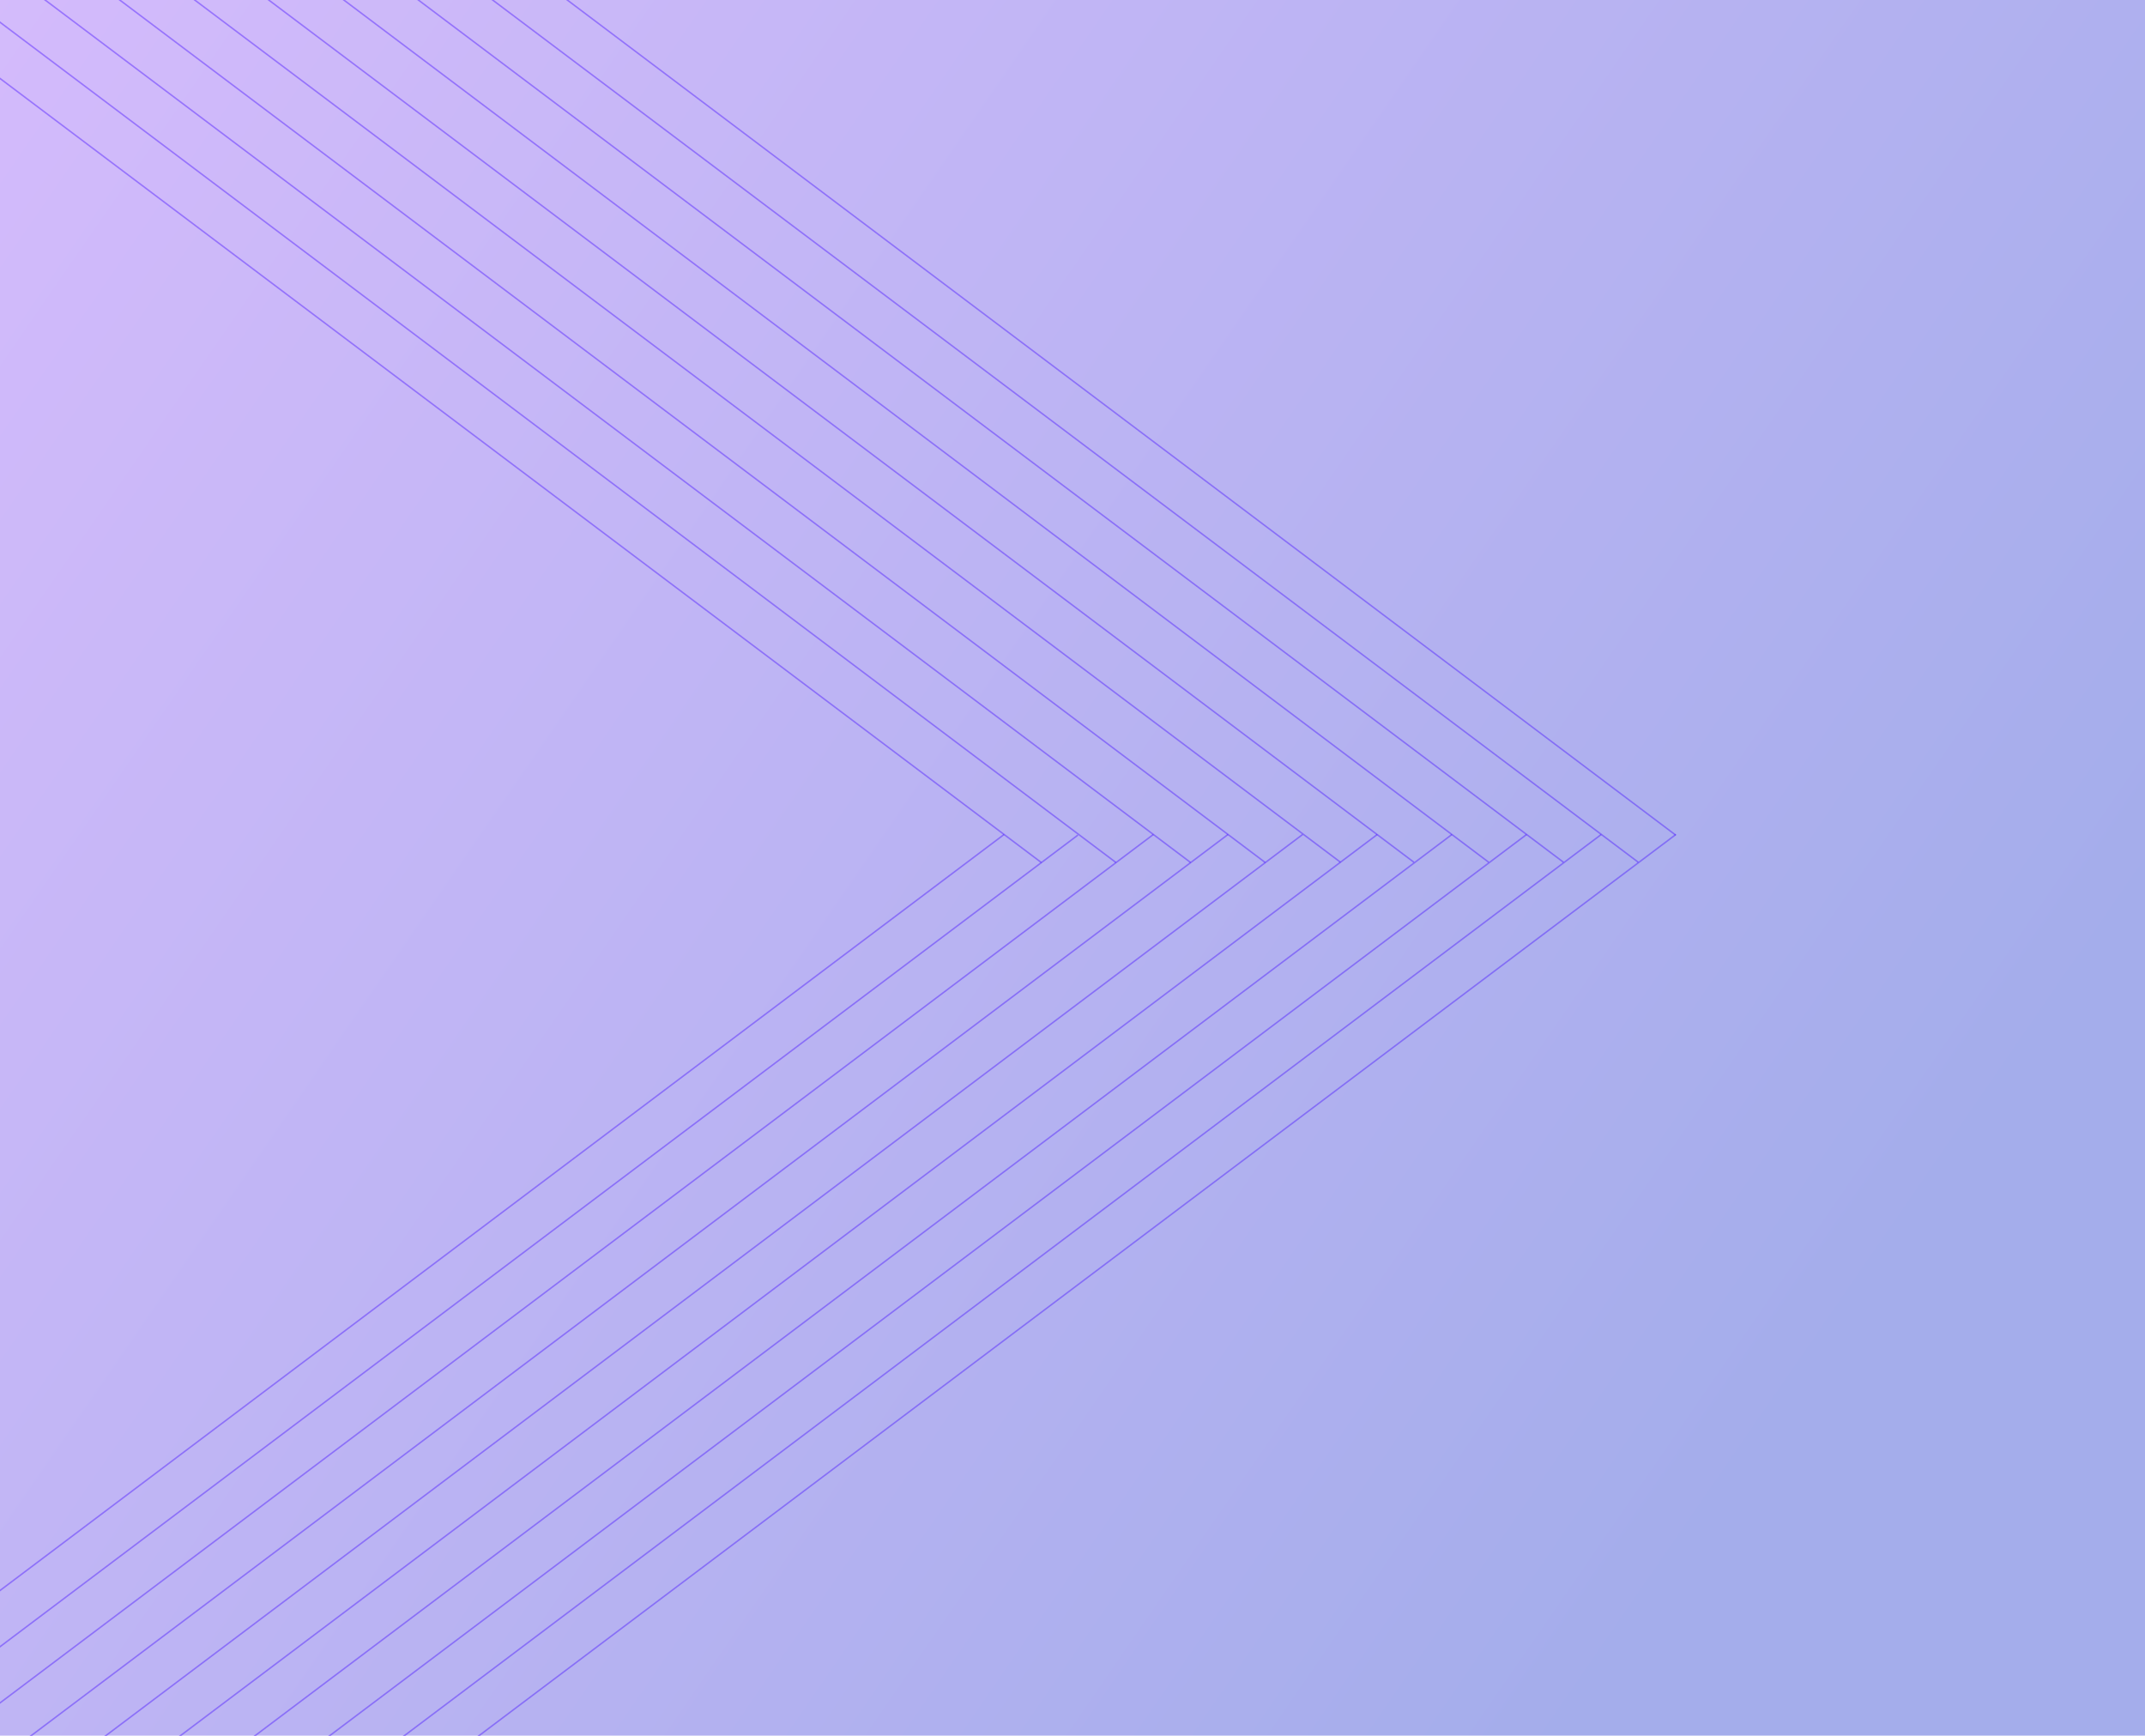
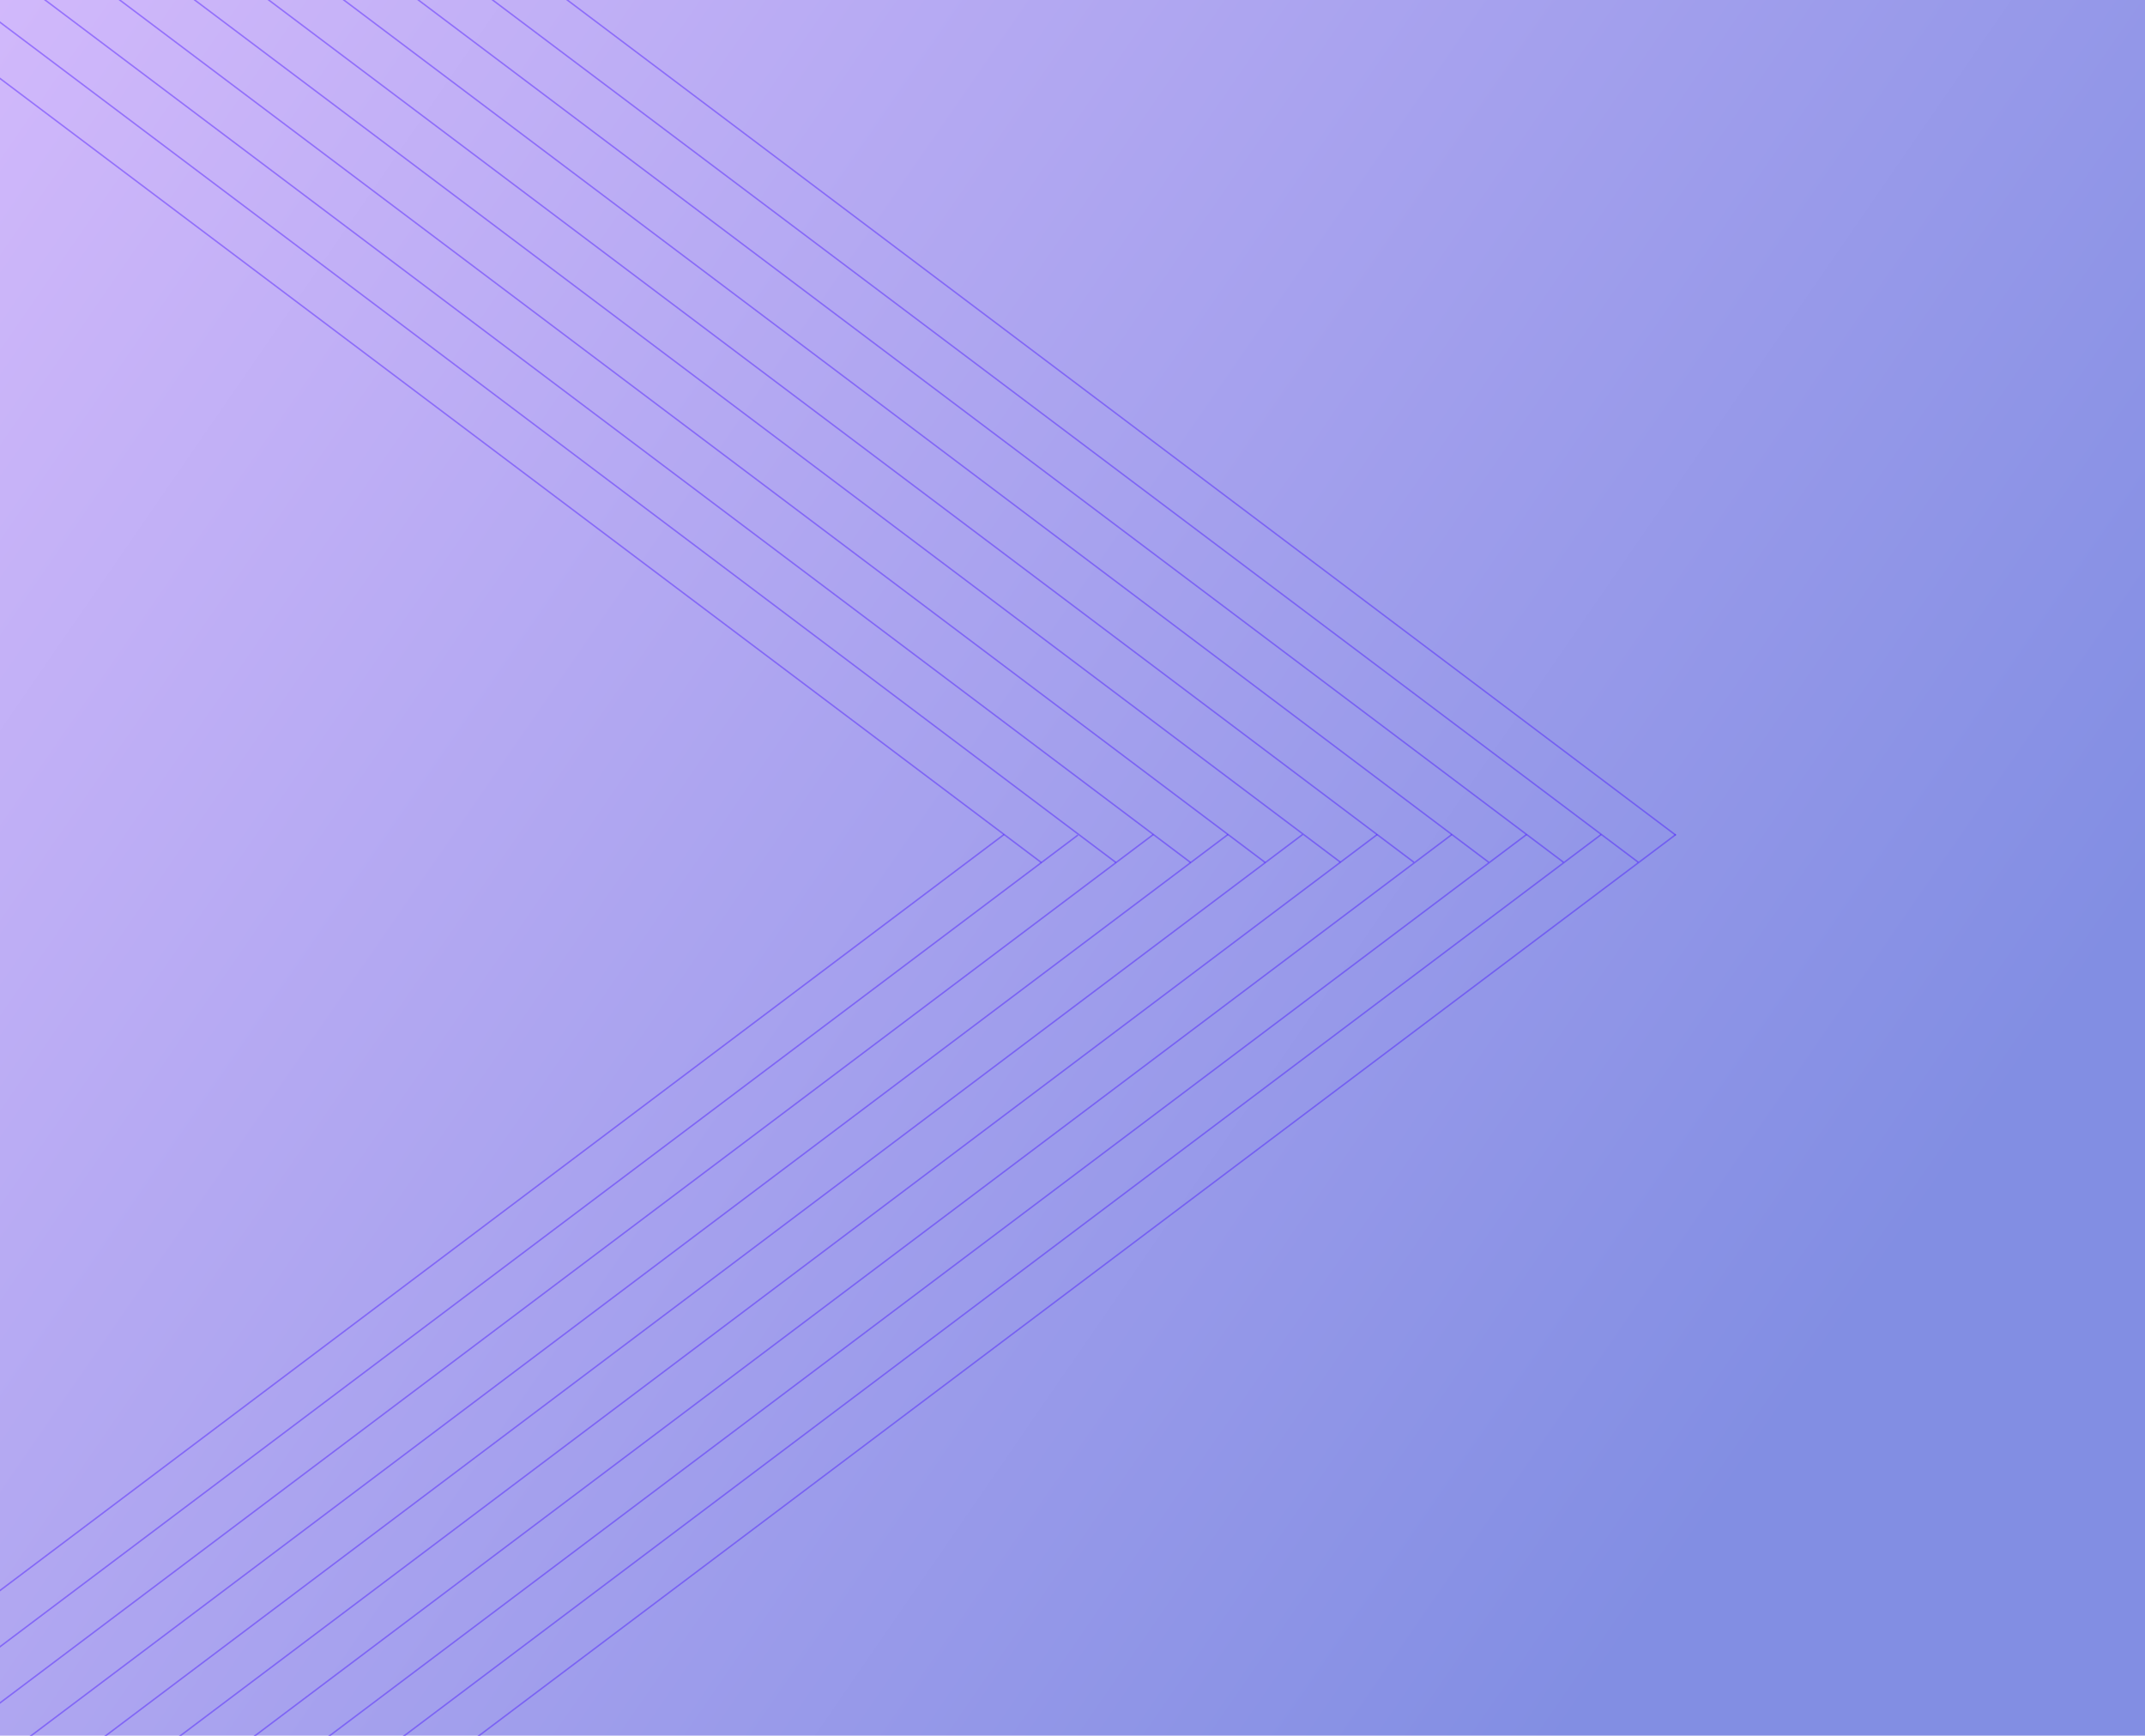
<svg xmlns="http://www.w3.org/2000/svg" width="1440" height="1165" viewBox="0 0 1440 1165" fill="none">
  <rect x="-158" y="-256" width="1995" height="1421" fill="url(#paint0_linear)" />
  <g fill="url(#paint0_linear)">
    <path d="M-253 1258.06L674.057 560.125" stroke="#420CFF" stroke-opacity="0.4" stroke-miterlimit="10" />
    <path d="M-202.889 1258.06L723.611 560.544" stroke="#420CFF" stroke-opacity="0.4" stroke-miterlimit="10" />
    <path d="M-152.777 1258.06L774.28 560.124" stroke="#420CFF" stroke-opacity="0.4" stroke-miterlimit="10" />
    <path d="M-102.667 1258.06L824.39 560.124" stroke="#420CFF" stroke-opacity="0.4" stroke-miterlimit="10" />
    <path d="M-52.556 1258.06L874.501 560.124" stroke="#420CFF" stroke-opacity="0.4" stroke-miterlimit="10" />
    <path d="M-2.444 1258.06L924.613 560.124" stroke="#420CFF" stroke-opacity="0.4" stroke-miterlimit="10" />
    <path d="M47.667 1258.06L974.724 560.124" stroke="#420CFF" stroke-opacity="0.4" stroke-miterlimit="10" />
    <path d="M97.778 1258.06L1024.84 560.124" stroke="#420CFF" stroke-opacity="0.4" stroke-miterlimit="10" />
    <path d="M147.89 1258.06L1074.95 560.124" stroke="#420CFF" stroke-opacity="0.4" stroke-miterlimit="10" />
    <path d="M198.001 1258.06L1125.06 560.124" stroke="#420CFF" stroke-opacity="0.4" stroke-miterlimit="10" />
    <path d="M-253 -137.81L699.113 578.987" stroke="#420CFF" stroke-opacity="0.4" stroke-miterlimit="10" />
    <path d="M-202.889 -137.81L749.224 578.987" stroke="#420CFF" stroke-opacity="0.4" stroke-miterlimit="10" />
    <path d="M-152.777 -137.81L799.335 578.987" stroke="#420CFF" stroke-opacity="0.4" stroke-miterlimit="10" />
    <path d="M-102.667 -137.81L849.446 578.987" stroke="#420CFF" stroke-opacity="0.4" stroke-miterlimit="10" />
    <path d="M-92.524 -167.968L899.914 578.78" stroke="#420CFF" stroke-opacity="0.4" stroke-miterlimit="10" />
    <path d="M-103.282 -213.557L949.223 578.78" stroke="#420CFF" stroke-opacity="0.4" stroke-miterlimit="10" />
    <path d="M-98.8 -248.204L999.427 578.78" stroke="#420CFF" stroke-opacity="0.4" stroke-miterlimit="10" />
    <path d="M-99.696 -286.499L1049.63 578.78" stroke="#420CFF" stroke-opacity="0.4" stroke-miterlimit="10" />
    <path d="M-99.696 -323.882L1099.84 578.78" stroke="#420CFF" stroke-opacity="0.4" stroke-miterlimit="10" />
    <path d="M-102.386 -364L1124.94 560.545" stroke="#420CFF" stroke-opacity="0.4" stroke-miterlimit="10" />
  </g>
  <defs>
    <linearGradient id="paint0_linear" x1="-158" y1="-14.5" x2="1214" y2="931.5" gradientUnits="userSpaceOnUse">
      <stop stop-color="#D8BCFD" />
-       <stop offset="1" stop-color="#A4ADEB" />
+       <stop offset="1" stop-color="#828ee3" />
    </linearGradient>
  </defs>
</svg>
